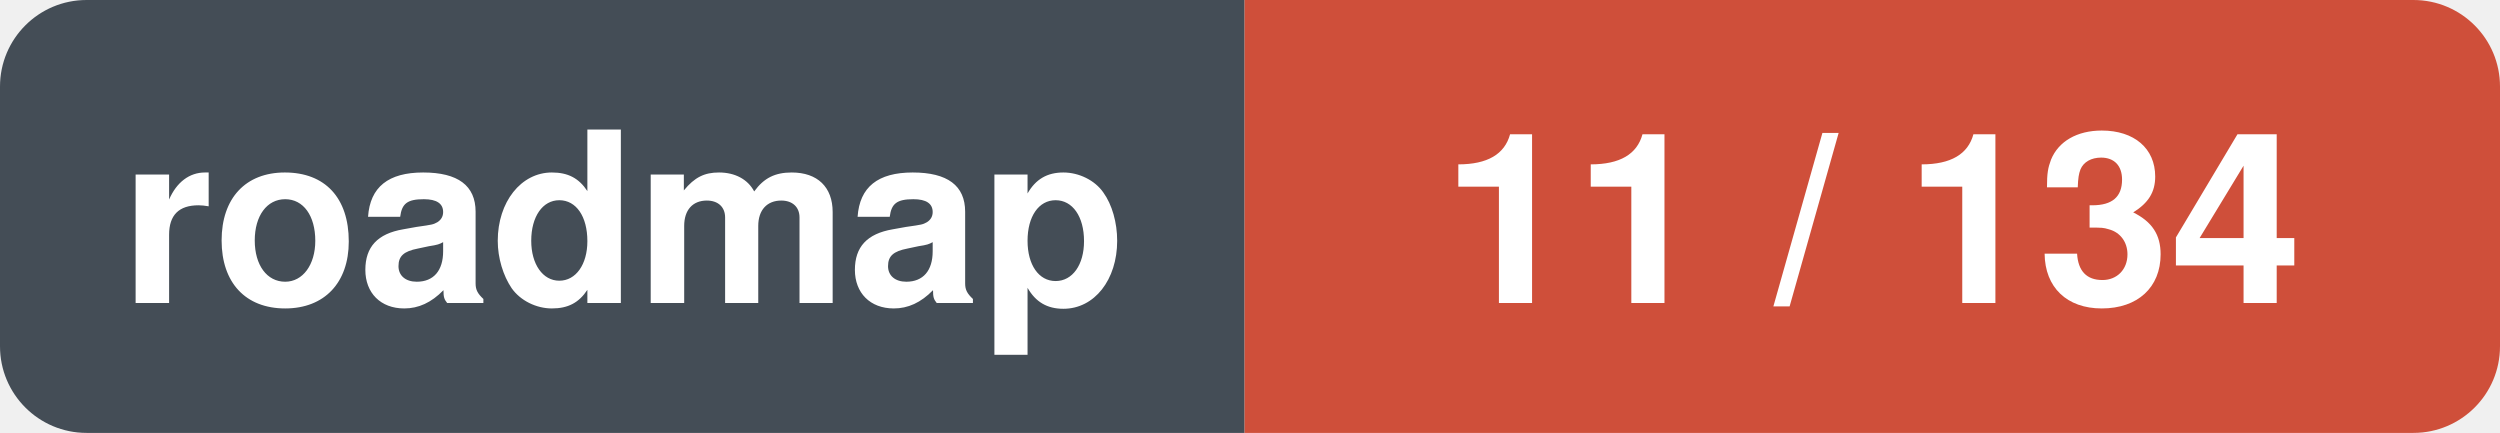
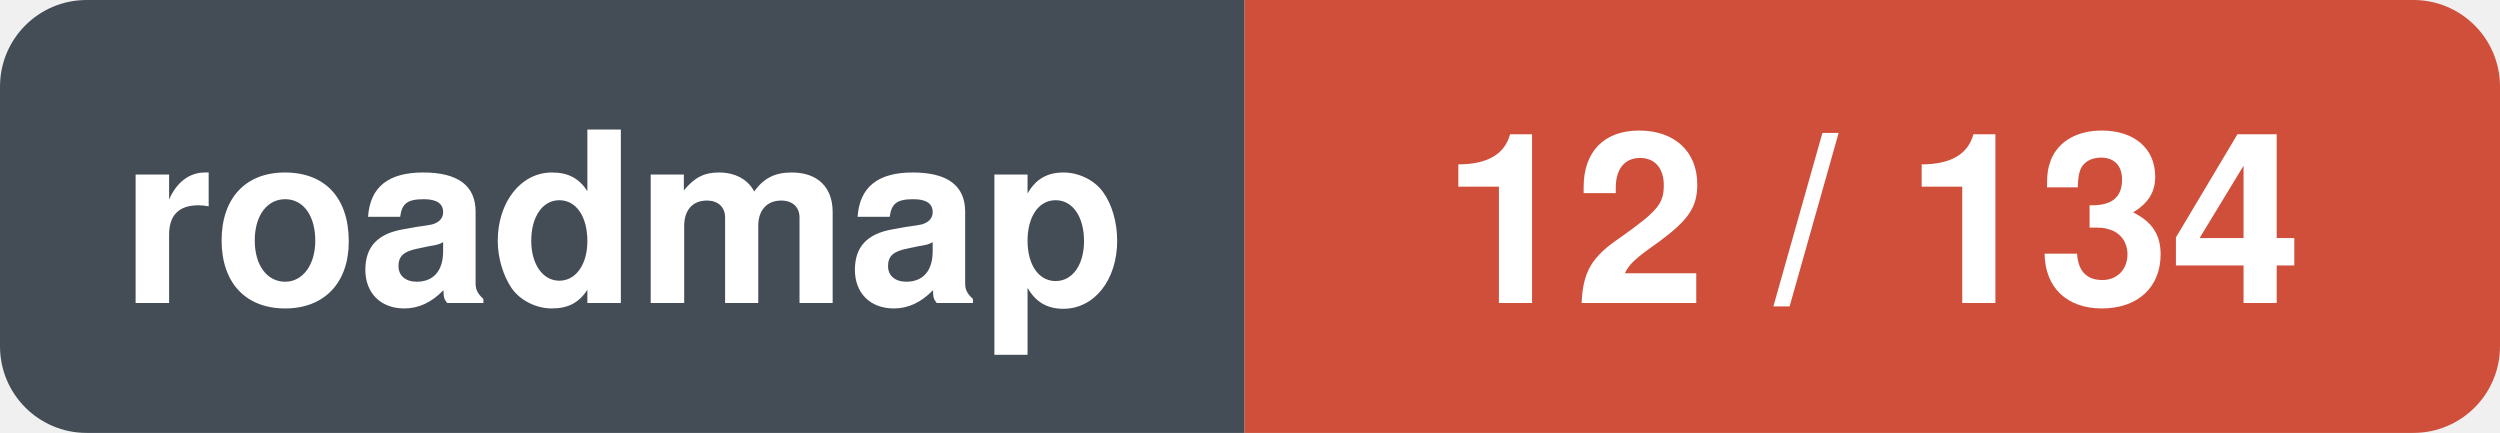
- <svg xmlns="http://www.w3.org/2000/svg" width="115.5" height="20" viewBox="0 0 115.5 20" role="img" aria-label="roadmap: 11 / 134">
+ <svg xmlns="http://www.w3.org/2000/svg" width="115.5" height="20" viewBox="0 0 115.5 20" role="img" aria-label="roadmap: 12 / 134">
  <clipPath id="r">
    <rect width="115.5" height="20" rx="4" />
  </clipPath>
  <g clip-path="url(#r)">
    <rect x="0.0" y="0.0" width="57.5" height="20.0" fill="#444d56" />
    <rect x="57.5" y="0.0" width="58.0" height="20.0" fill="#cf4f3a" />
  </g>
  <text x="28.8" y="14.0" font-family="-apple-system,BlinkMacSystemFont,'Segoe UI',Helvetica,Arial,sans-serif" font-size="11" font-weight="600" fill="#ffffff" text-anchor="middle">roadmap</text>
-   <text x="86.5" y="14.0" font-family="-apple-system,BlinkMacSystemFont,'Segoe UI',Helvetica,Arial,sans-serif" font-size="11" font-weight="600" fill="#ffffff" text-anchor="middle">11 / 134</text>
+   <text x="86.5" y="14.0" font-family="-apple-system,BlinkMacSystemFont,'Segoe UI',Helvetica,Arial,sans-serif" font-size="11" font-weight="600" fill="#ffffff" text-anchor="middle">12 / 134</text>
</svg>
